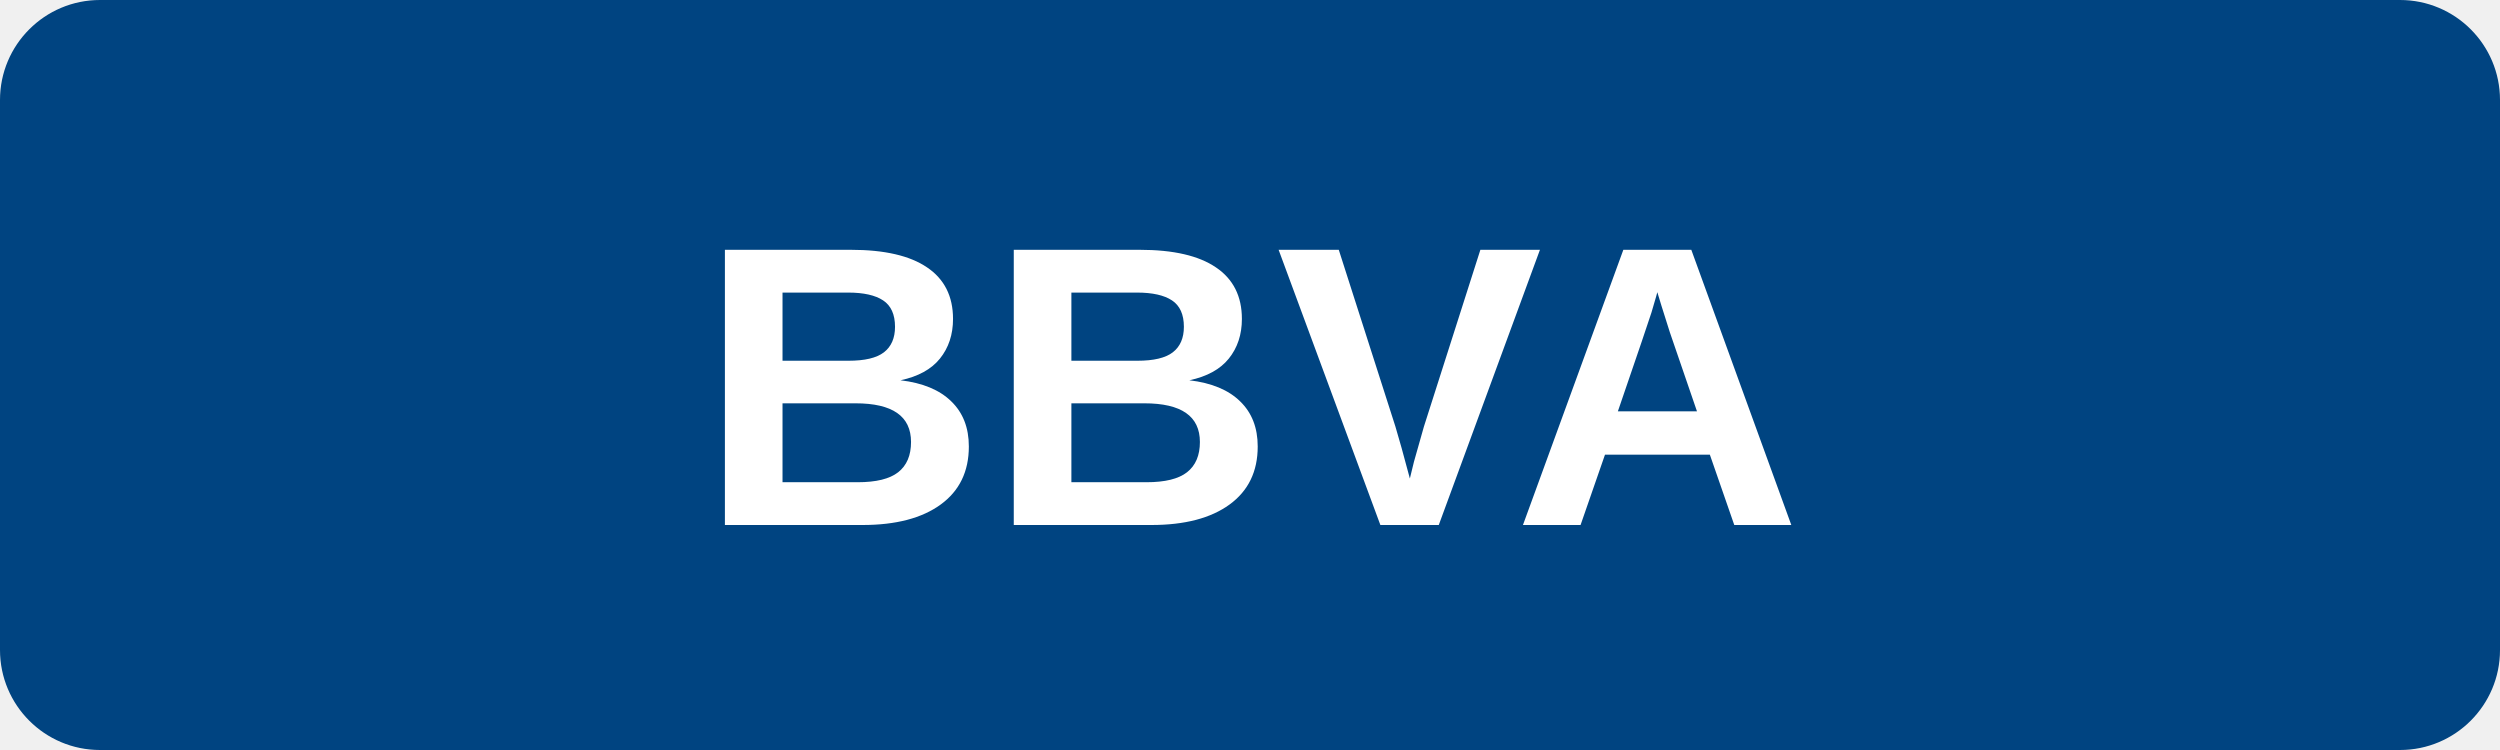
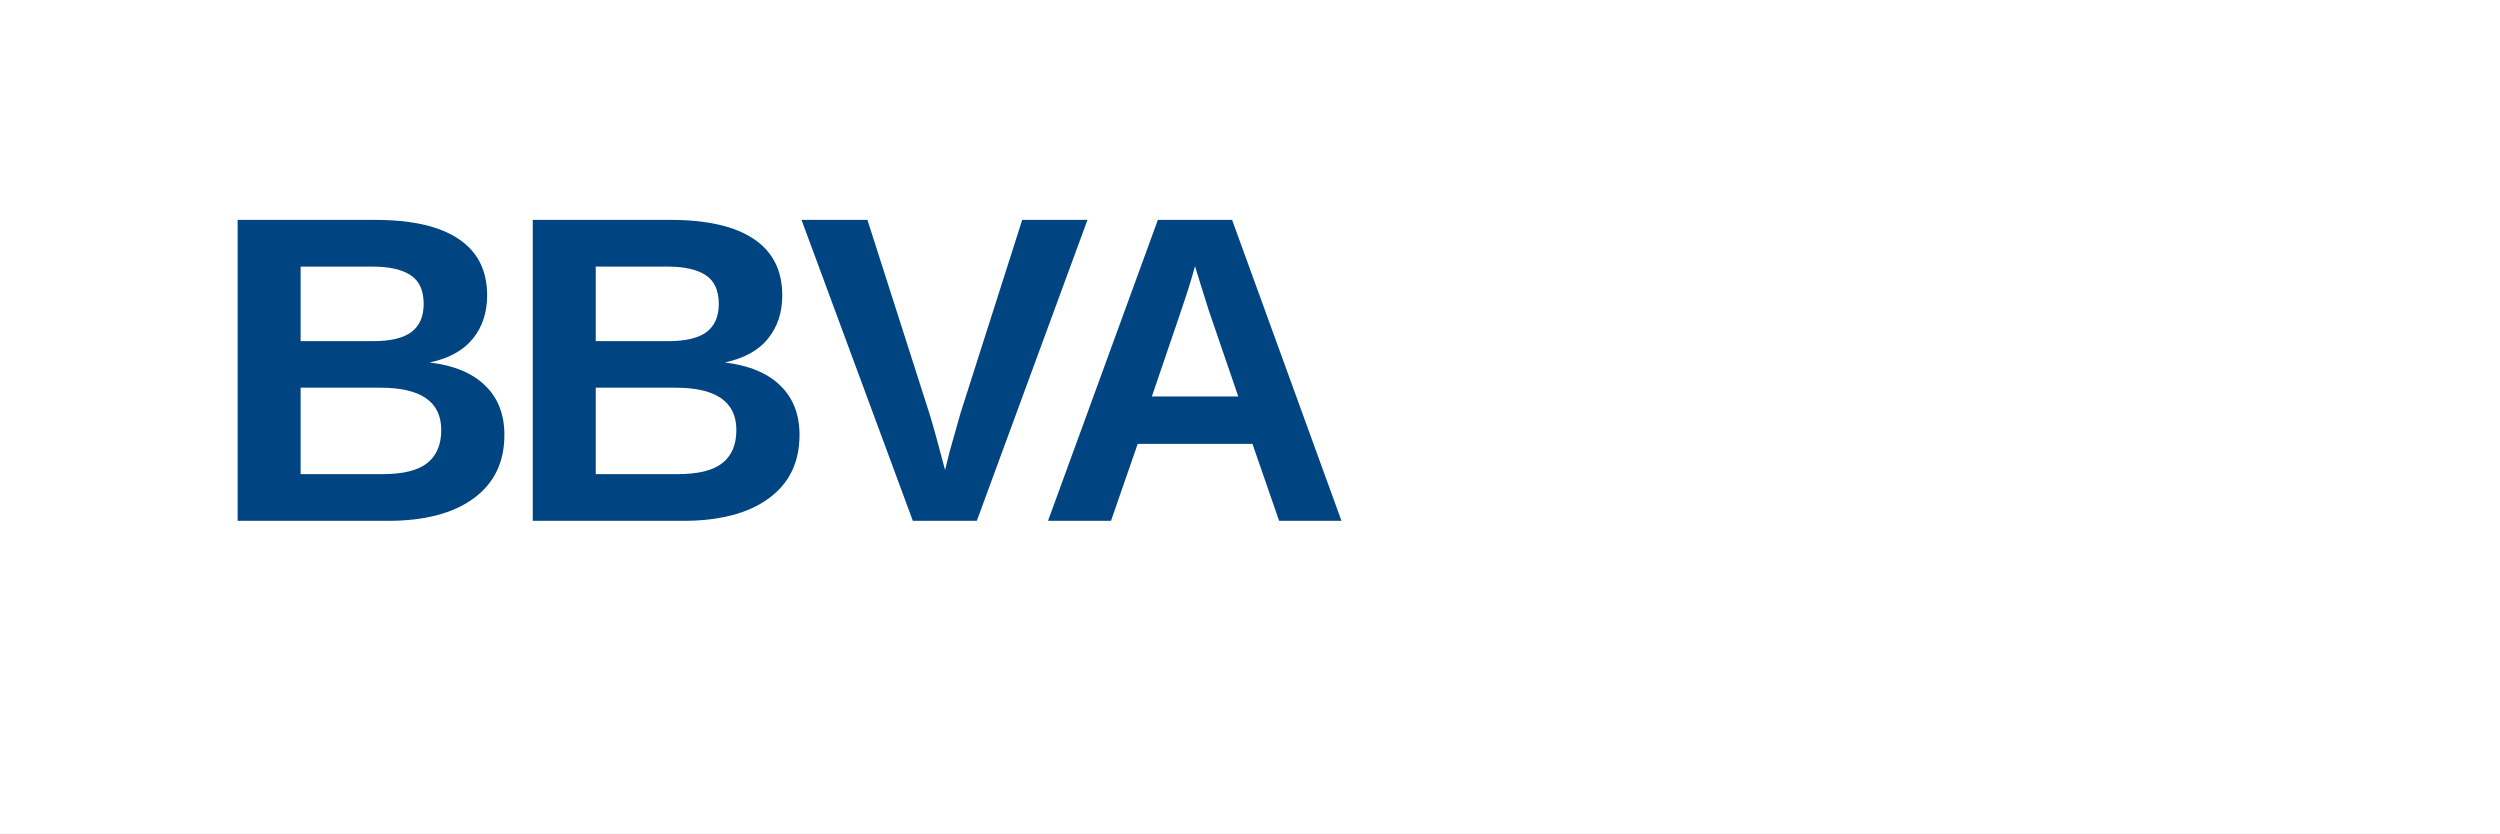
- <svg xmlns="http://www.w3.org/2000/svg" viewBox="0 0 200 60" fill="none">
-   <rect width="200" height="60" rx="8" fill="#004481" />
-   <text x="100" y="42" font-family="Arial, sans-serif" font-size="32" font-weight="bold" text-anchor="middle" fill="#FFFFFF">BBVA</text>
+ <svg xmlns="http://www.w3.org/2000/svg" viewBox="0 0 240 80" fill="none">
+   <rect width="240" height="80" fill="white" />
+   <text x="20" y="50" font-family="Arial, sans-serif" font-size="42" font-weight="bold" fill="#004481" letter-spacing="-2">BBVA</text>
</svg>
